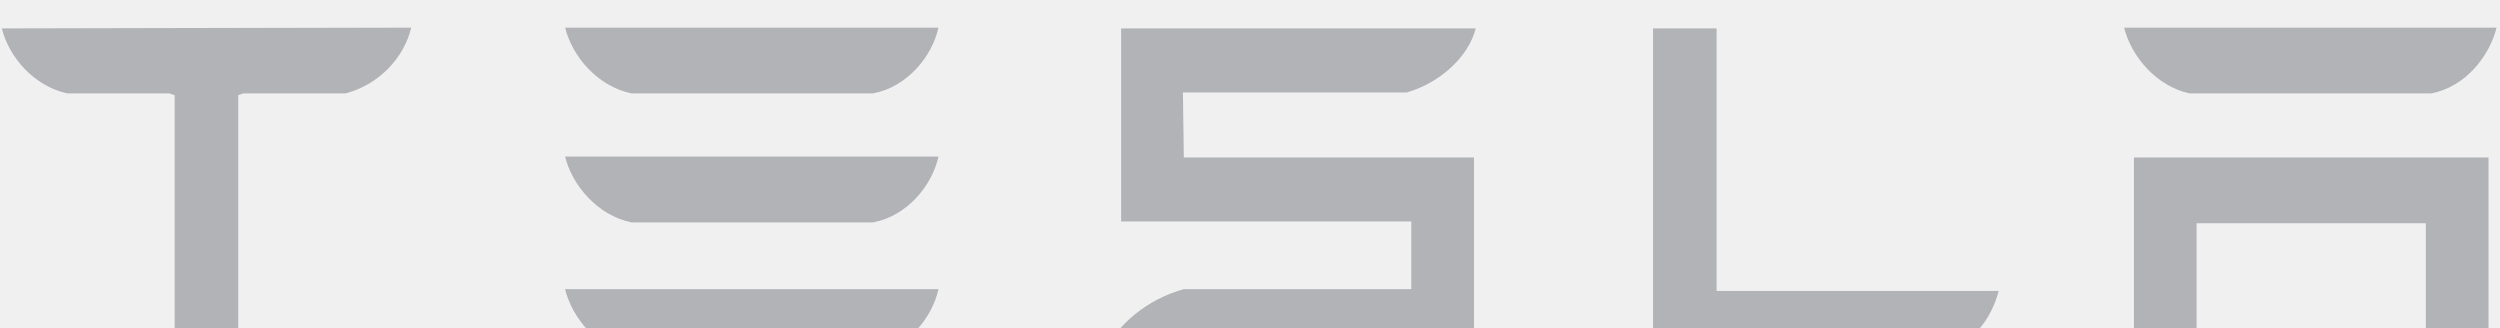
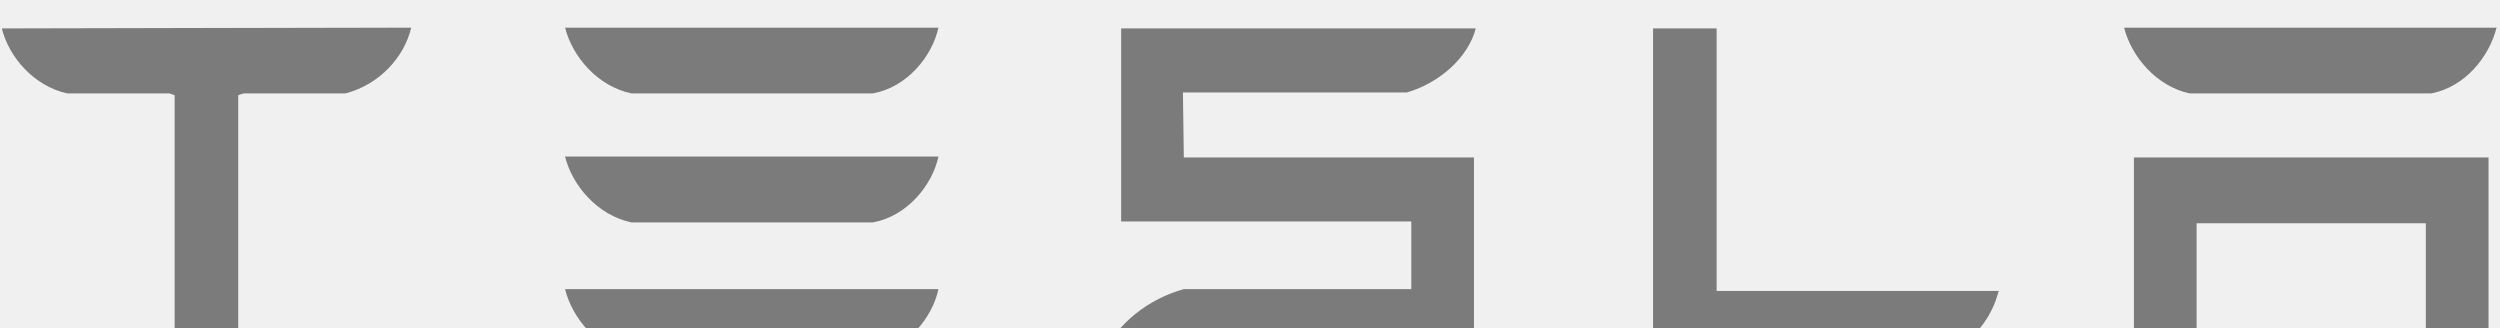
<svg xmlns="http://www.w3.org/2000/svg" width="183" height="24" viewBox="0 0 183 20" fill="none">
-   <g opacity="0.3" clip-path="url(#clip0_1505_3416)">
-     <path d="M156.203 9.524V23.986H160.791V14.345H177.571V23.986H182.16V9.524H156.203ZM160.267 4.835H177.965C180.456 4.373 182.225 2.127 182.75 0.014H155.482C156.006 2.127 157.842 4.307 160.267 4.835ZM142.241 23.986C144.535 22.995 145.781 21.279 146.305 19.297H125.657V0.08H121.004V23.986H142.241V23.986ZM86.591 4.769H102.978C105.469 4.043 107.501 2.127 108.025 0.08H82.068V14.212H103.306V19.165H86.656C84.034 19.892 81.806 21.675 80.692 23.986H107.894V9.524H86.656L86.591 4.769ZM46.213 4.835H63.911C66.402 4.373 68.237 2.127 68.696 0.014H41.363C41.887 2.127 43.722 4.307 46.213 4.835ZM46.213 14.278H63.911C66.402 13.816 68.237 11.571 68.696 9.458H41.363C41.887 11.571 43.722 13.75 46.213 14.278ZM46.213 23.986H63.911C66.402 23.524 68.237 21.279 68.696 19.165H41.363C41.887 21.279 43.722 23.524 46.213 23.986Z" fill="#202430" />
-     <path d="M0.133 0.08C0.657 2.193 2.493 4.307 4.918 4.835H12.39L12.784 4.967V23.92H17.438V4.967L17.831 4.835H25.303C27.794 4.175 29.564 2.193 30.088 0.08V0.014L0.133 0.08Z" fill="#202430" />
+   <g opacity="0.7" clip-path="url(#clip0_1505_3416)">
+     <path d="M156.203 9.524V23.986H160.791V14.345H177.571V23.986H182.16V9.524H156.203ZM160.267 4.835H177.965C180.456 4.373 182.225 2.127 182.75 0.014H155.482C156.006 2.127 157.842 4.307 160.267 4.835ZM142.241 23.986C144.535 22.995 145.781 21.279 146.305 19.297H125.657V0.08H121.004V23.986H142.241V23.986ZM86.591 4.769H102.978C105.469 4.043 107.501 2.127 108.025 0.08H82.068V14.212H103.306V19.165H86.656C84.034 19.892 81.806 21.675 80.692 23.986H107.894V9.524H86.656L86.591 4.769ZM46.213 4.835H63.911C66.402 4.373 68.237 2.127 68.696 0.014H41.363C41.887 2.127 43.722 4.307 46.213 4.835ZM46.213 14.278H63.911C66.402 13.816 68.237 11.571 68.696 9.458H41.363C41.887 11.571 43.722 13.75 46.213 14.278ZM46.213 23.986H63.911C66.402 23.524 68.237 21.279 68.696 19.165H41.363C41.887 21.279 43.722 23.524 46.213 23.986Z" fill="#494949" />
+     <path d="M0.133 0.08C0.657 2.193 2.493 4.307 4.918 4.835H12.39L12.784 4.967V23.92H17.438V4.967L17.831 4.835H25.303C27.794 4.175 29.564 2.193 30.088 0.08V0.014L0.133 0.08Z" fill="#494949" />
  </g>
  <defs>
    <clipPath id="clip0_1505_3416">
      <rect width="182.682" height="24" fill="white" transform="translate(0.133057)" />
    </clipPath>
  </defs>
</svg>
